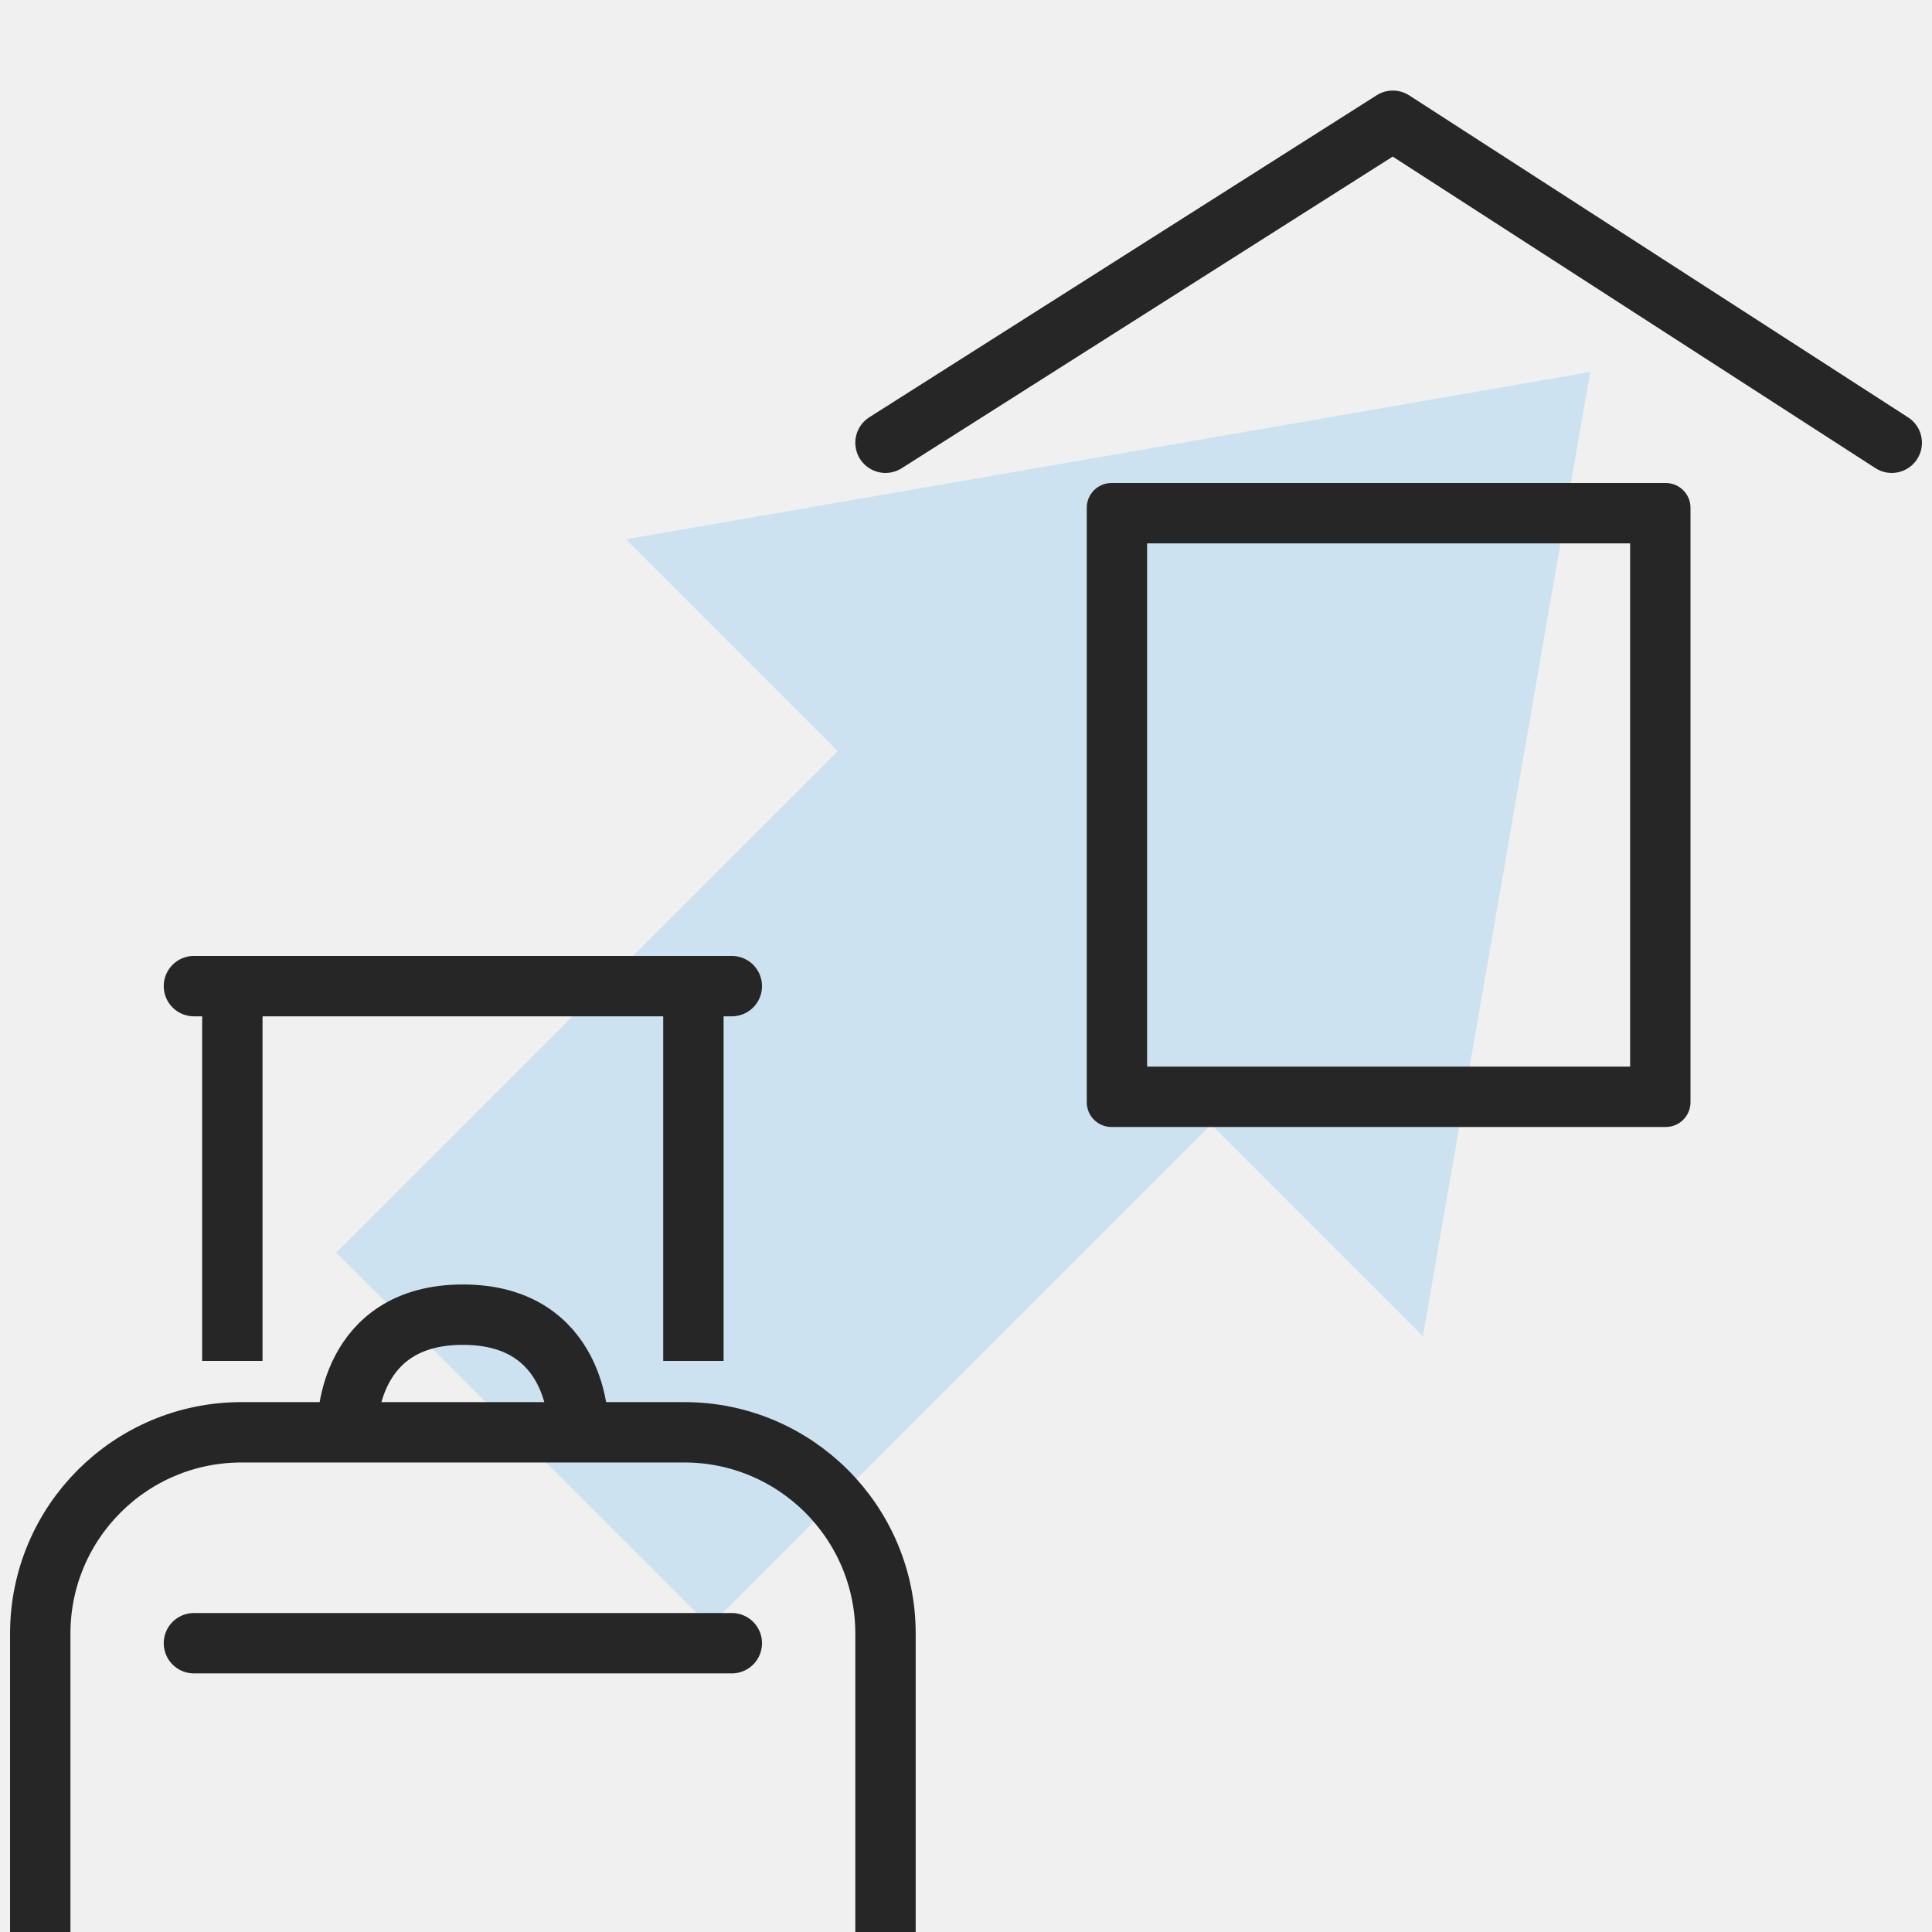
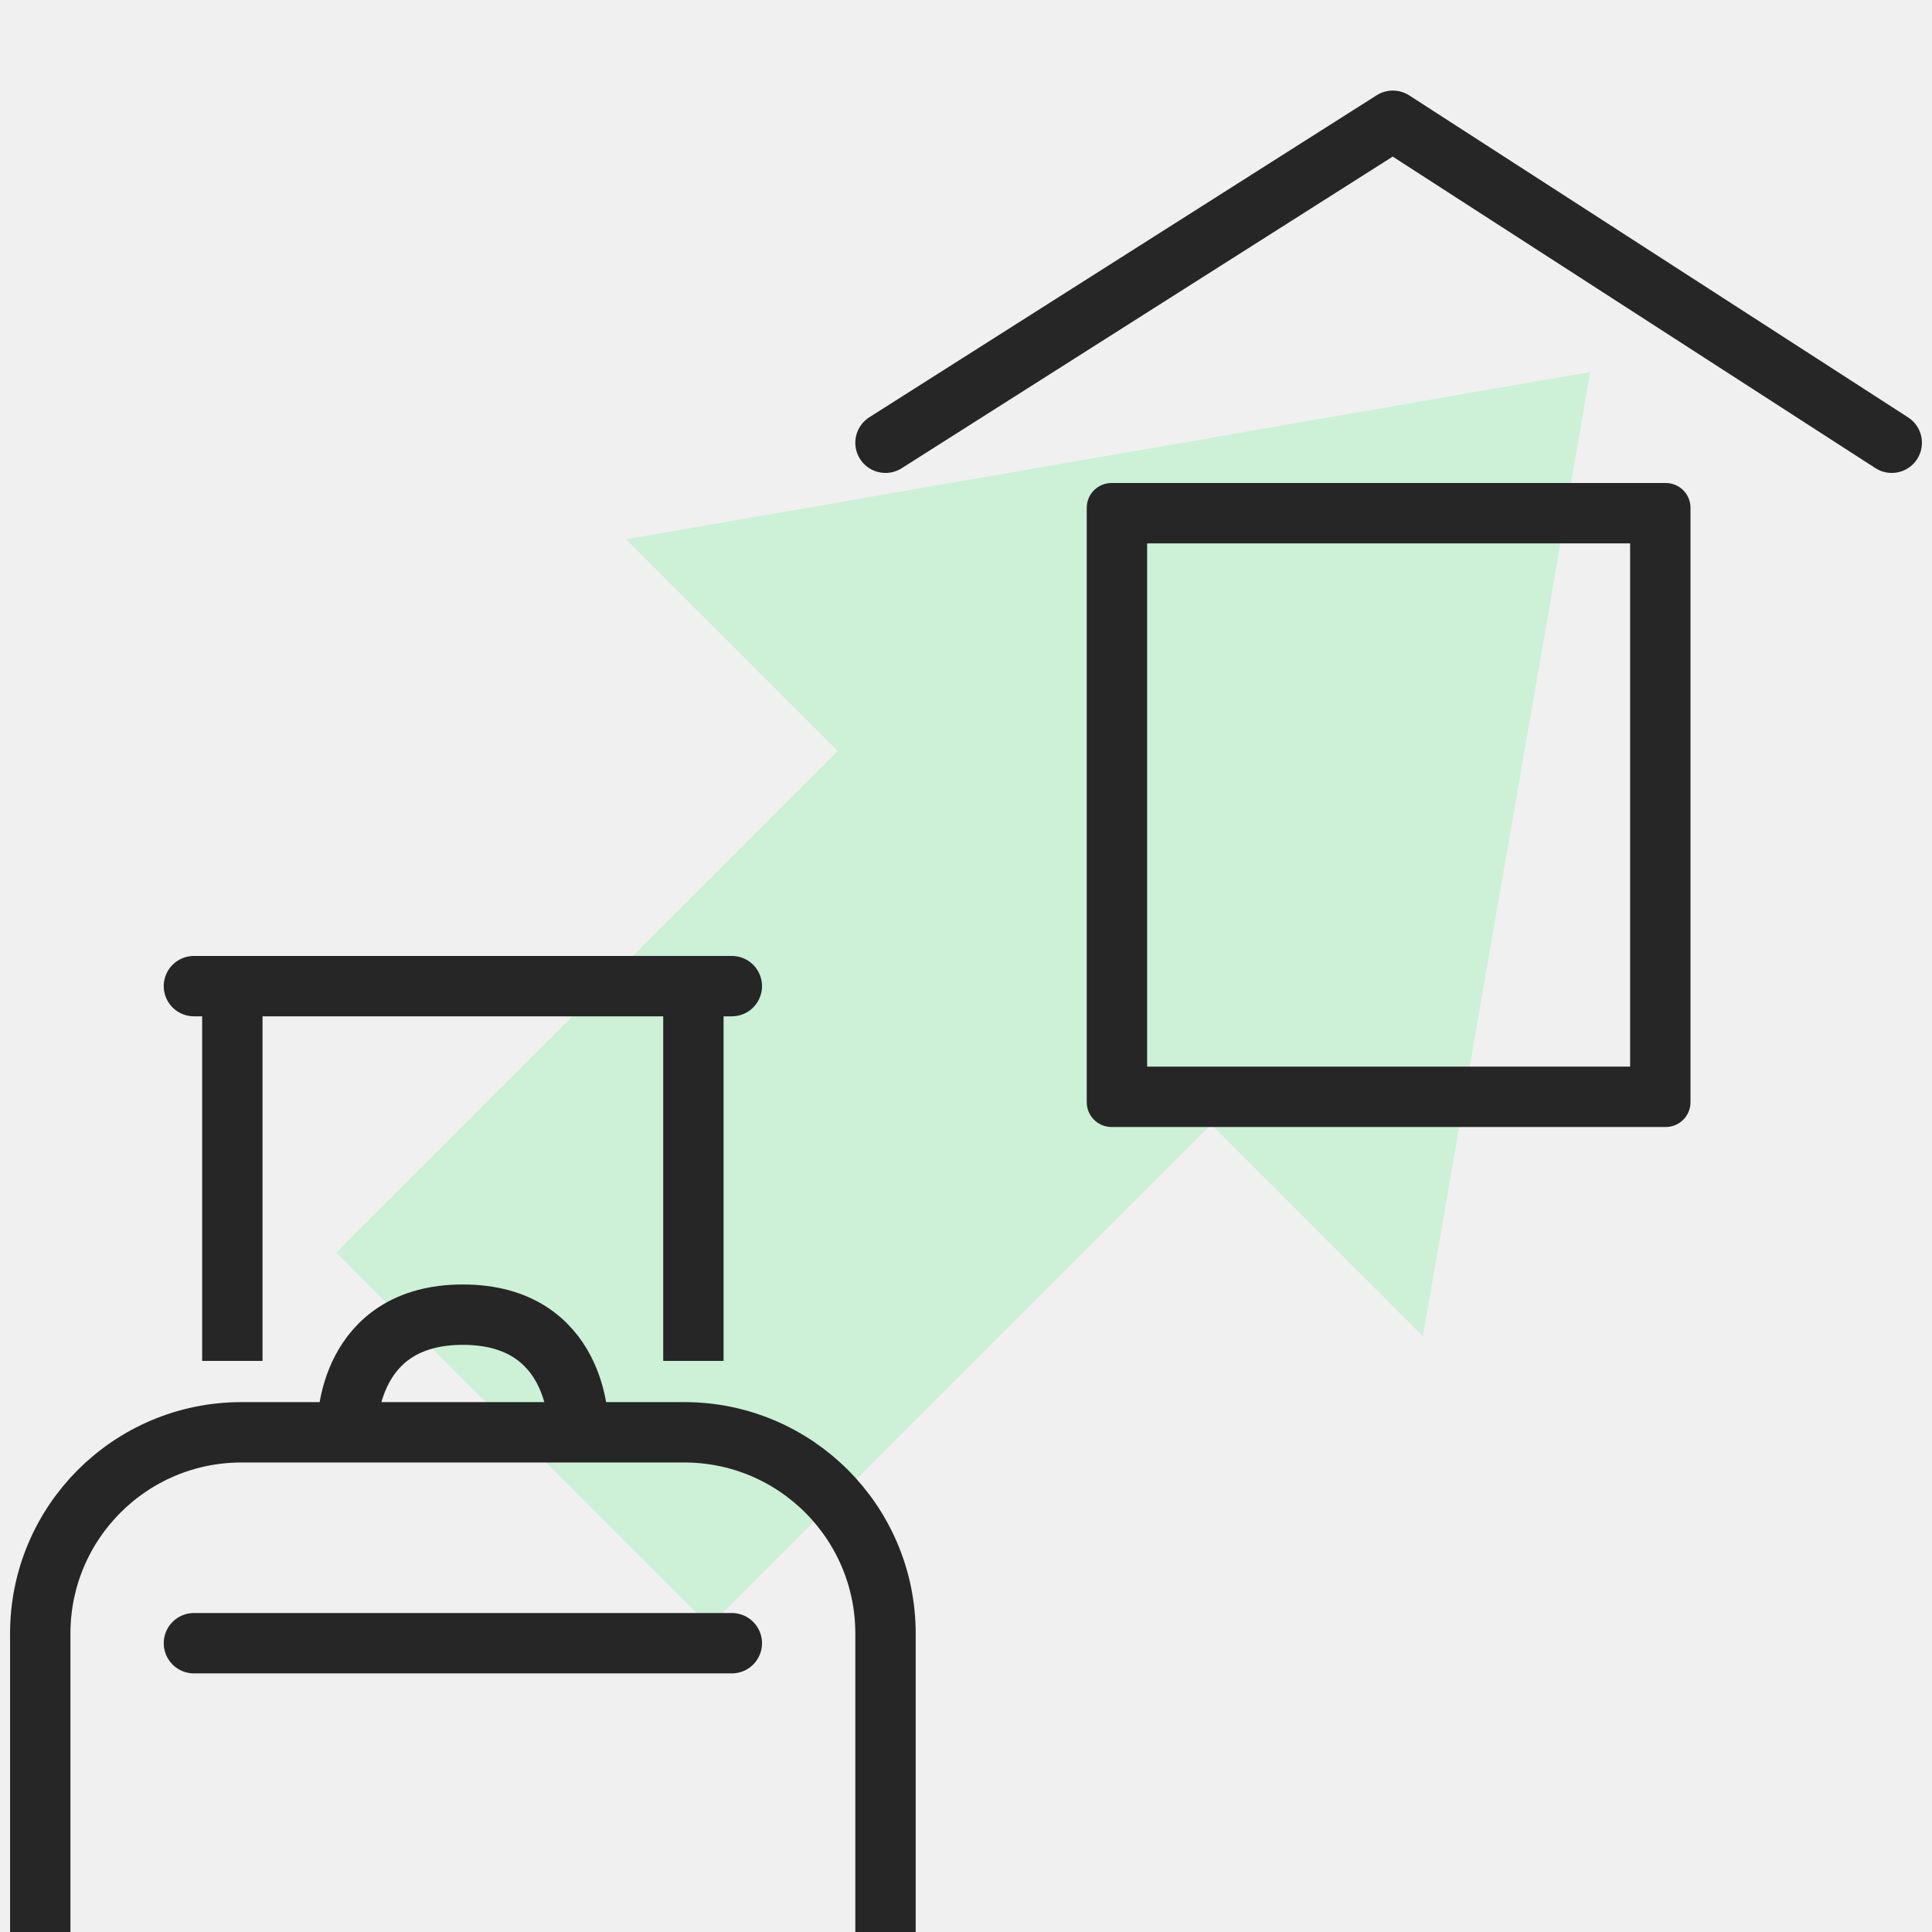
<svg xmlns="http://www.w3.org/2000/svg" width="96" height="96" viewBox="0 0 96 96" fill="none">
  <g clip-path="url(#clip0_1_2383)">
-     <path d="M60.181 55.872L35.26 80.793L16.707 62.24L41.628 37.319L31.105 26.797L79.017 18.483L70.703 66.395L60.181 55.872Z" fill="rgb(204 226 240)" />
+     <path d="M60.181 55.872L35.26 80.793L16.707 62.24L41.628 37.319L31.105 26.797L79.017 18.483L70.703 66.395L60.181 55.872Z" fill="rgb(204 241 214)" />
    <path d="M2 96V81.17C2 75.647 6.477 71.17 12 71.17H34C39.523 71.17 44 75.647 44 81.17V96" stroke="#262626" stroke-width="3" stroke-linejoin="round" />
    <path d="M11.545 67.623V49M34.455 49V67.623" stroke="#262626" stroke-width="3" stroke-linejoin="round" />
    <path d="M9.636 81.65H36.364" stroke="#262626" stroke-width="3" stroke-linecap="round" stroke-linejoin="round" />
    <path d="M17.273 70.767C17.273 70.767 17.273 65.325 23 65.325C28.727 65.325 28.727 70.767 28.727 70.767" stroke="#262626" stroke-width="3" stroke-linecap="round" stroke-linejoin="round" />
    <path d="M9.636 49H36.364" stroke="#262626" stroke-width="3" stroke-linecap="round" stroke-linejoin="round" />
    <mask id="path-7-inside-1_1_2383" fill="white">
      <rect x="54" y="24" width="30" height="32" rx="1.231" />
    </mask>
    <rect x="54" y="24" width="30" height="32" rx="1.231" stroke="#262626" stroke-width="6" mask="url(#path-7-inside-1_1_2383)" />
    <path d="M44 22L69.21 6L94 22" stroke="#262626" stroke-width="3" stroke-linecap="round" stroke-linejoin="round" />
  </g>
  <defs>
    <clipPath id="clip0_1_2383">
      <rect width="96" height="96" fill="white" />
    </clipPath>
  </defs>
</svg>
